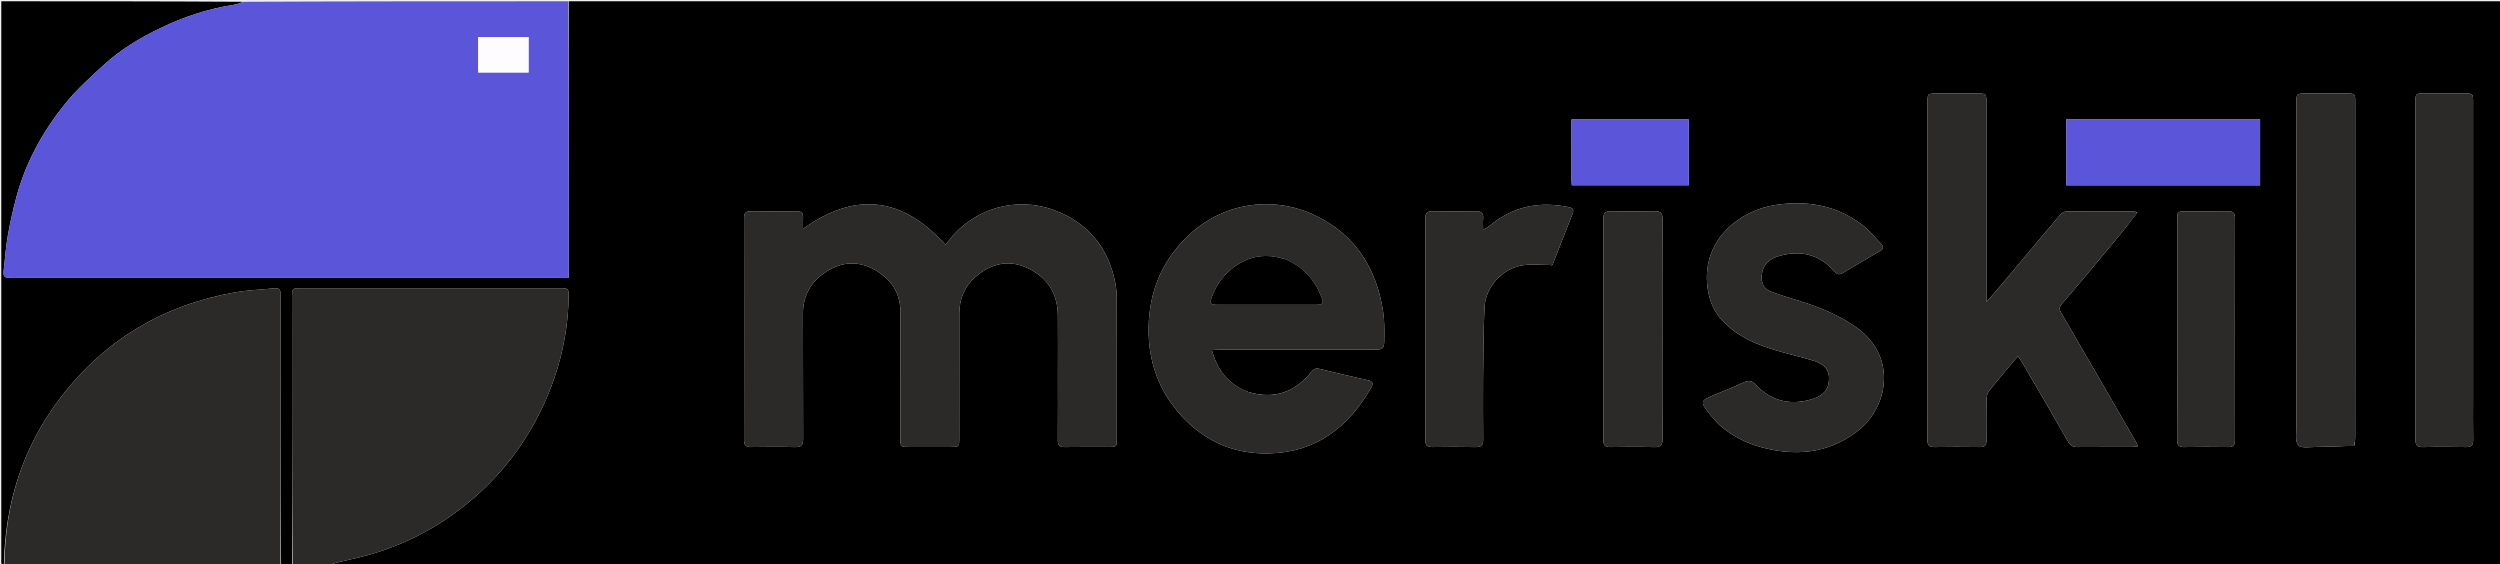
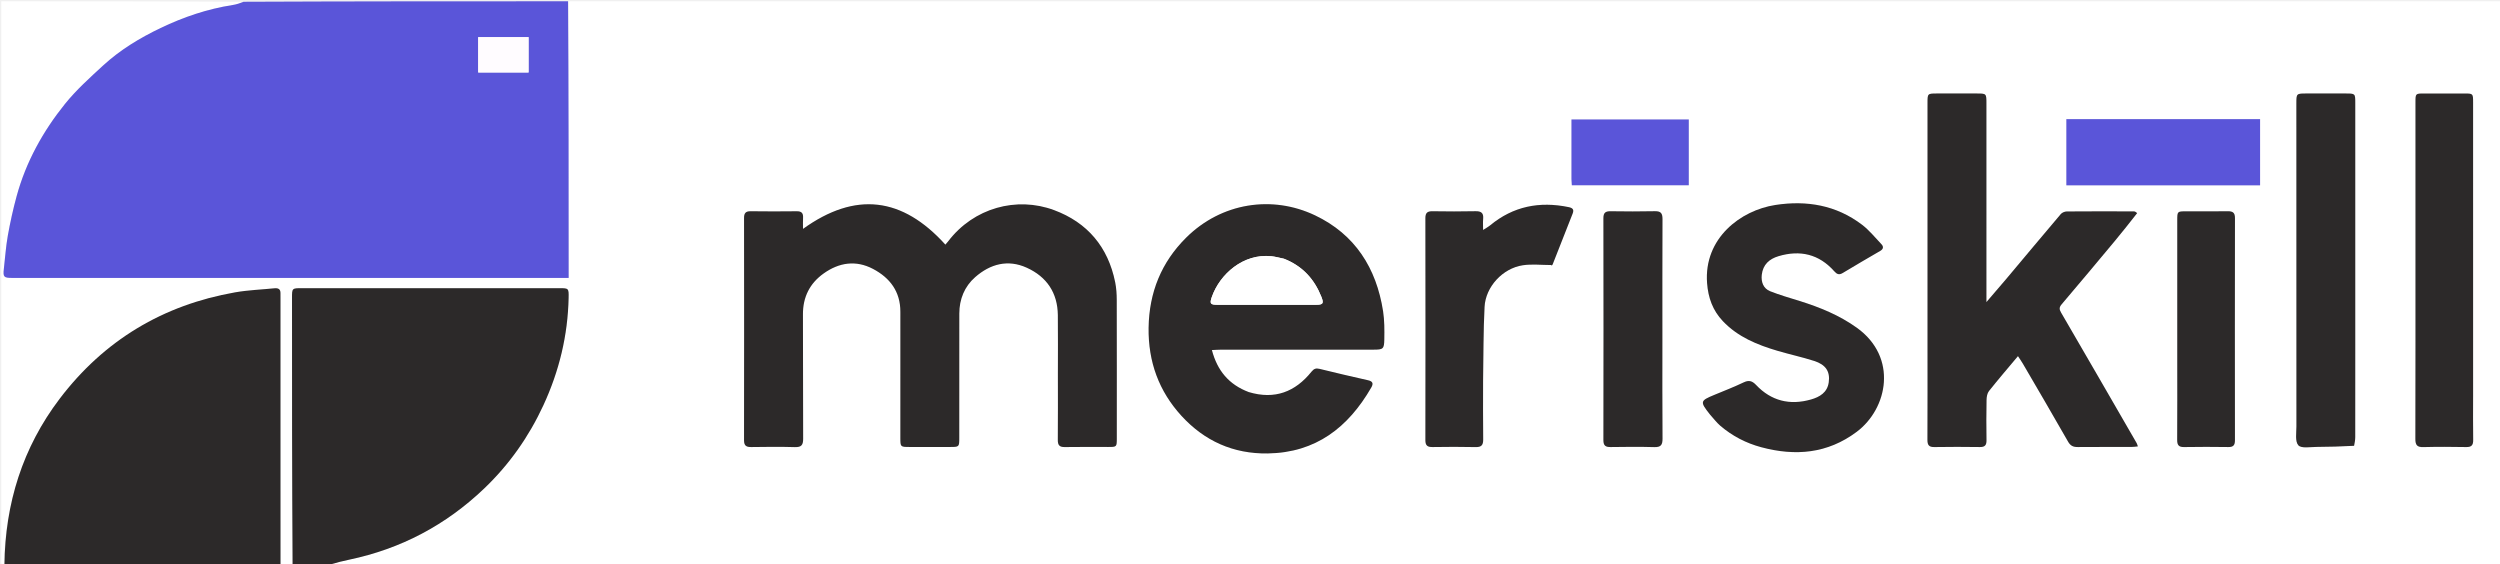
<svg xmlns="http://www.w3.org/2000/svg" version="1.1" id="Layer_1" x="0px" y="0px" width="100%" viewBox="0 0 1952 440" enable-background="new 0 0 1952 440" xml:space="preserve">
-   <path fill="#000000" opacity="1" stroke="none" d=" M228,441   C225.299,441 222.598,441 219.449,440.531   C219,371.421 219,302.779 218.999,234.137   C218.999,232.471 218.915,230.802 218.988,229.139   C219.137,225.723 217.269,224.796 214.255,225.1   C204.019,226.133 193.667,226.497 183.562,228.272   C127.201,238.171 81.234,265.767 46.629,311.307   C17.623,349.48 4,393.212 3,441   C2.333,440.667 1.216,440.453 1.091,439.978   C0.804,438.888 1,437.67 1,436.504   C1,291.432 1,146.361 1,1   C63.696,1 126.392,1 189.754,1.388   C187.48,2.504 184.577,3.462 181.596,3.924   C161.947,6.973 143.362,13.275 125.47,21.838   C109.152,29.648 93.758,38.957 80.435,51.214   C70.095,60.728 59.511,70.249 50.744,81.142   C33.537,102.522 20.316,126.356 13.016,153.046   C10.23,163.235 7.956,173.598 6.097,183.997   C4.571,192.532 4.014,201.239 3.011,209.868   C2.27,216.245 2.939,216.998 9.496,216.998   C152.454,216.999 295.413,216.999 438.371,216.999   C440.137,216.999 441.903,216.999 444,216.999   C444,144.57 444,72.785 444,1   C946.943,1 1449.886,1 1952.915,1   C1952.915,147.593 1952.915,294.187 1952.915,441   C1388.304,441 823.608,441 258.592,440.65   C263.059,439.195 267.828,438.004 272.635,436.997   C313.057,428.523 348.172,409.944 378.011,381.455   C397.598,362.754 412.938,340.974 424.3,316.388   C436.594,289.782 443.38,261.881 443.974,232.544   C444.127,225.029 443.981,225.008 436.633,225.008   C369.675,225.003 302.718,225.003 235.76,225.006   C228.013,225.007 227.999,225.018 227.999,232.632   C227.996,302.088 227.999,371.544 228,441  M826,292.5   C826.001,309.497 826.091,326.495 825.94,343.491   C825.904,347.546 827.204,349.137 831.391,349.063   C842.719,348.864 854.054,349.013 865.385,348.993   C871.954,348.981 871.996,348.943 871.998,342.224   C872.009,306.229 872.046,270.233 871.949,234.239   C871.936,229.604 871.64,224.883 870.726,220.353   C865.178,192.841 849.049,173.711 822.955,164.035   C793.853,153.243 760.299,162.17 740.298,188.481   C739.53,189.491 738.654,190.42 738.149,191.012   C704.617,153.892 667.988,149.225 626.995,178.718   C626.995,175.651 626.863,172.835 627.028,170.036   C627.238,166.459 625.884,164.916 622.144,164.959   C610.147,165.096 598.147,165.114 586.151,164.948   C582.209,164.893 580.948,166.412 580.953,170.246   C581.029,228.071 581.038,285.897 580.939,343.722   C580.932,348.018 582.696,349.111 586.62,349.054   C597.949,348.891 609.29,348.766 620.611,349.103   C625.749,349.256 627.126,347.457 627.098,342.493   C626.912,310.165 627.132,277.835 626.942,245.507   C626.862,231.917 632.257,221.252 643.099,213.52   C655.131,204.941 668.287,202.91 681.683,209.976   C694.928,216.963 703.025,227.685 703.009,243.401   C702.977,276.23 702.994,309.059 703.003,341.888   C703.005,348.976 703.027,348.989 710.284,348.997   C720.782,349.008 731.281,349.009 741.779,348.996   C748.974,348.988 748.994,348.975 748.996,341.823   C749.005,309.494 748.966,277.165 749.021,244.836   C749.04,233.604 753.085,223.684 761.416,216.387   C773.137,206.121 786.896,202.297 801.713,209.035   C817.31,216.128 825.767,228.593 825.964,246.007   C826.135,261.169 826,276.335 826,292.5  M1668.748,166.093   C1667.909,165.734 1667.072,165.065 1666.232,165.062   C1648.734,165.003 1631.236,164.966 1613.739,165.111   C1612.147,165.125 1610.062,165.981 1609.056,167.167   C1594.754,184.008 1580.615,200.988 1566.399,217.903   C1561.654,223.549 1556.802,229.106 1551.004,235.864   C1551.004,232.232 1551.004,230.268 1551.004,228.304   C1551.004,179.143 1551.006,129.981 1551.002,80.82   C1551.001,73.016 1550.991,73.007 1543.43,73.001   C1533.098,72.993 1522.766,72.992 1512.433,73.002   C1505.019,73.009 1505.003,73.019 1505.002,80.462   C1504.998,143.122 1505,205.781 1505,268.441   C1505,293.438 1505.062,318.435 1504.944,343.432   C1504.925,347.419 1506.078,349.137 1510.332,349.064   C1522.16,348.861 1533.996,348.888 1545.825,349.052   C1549.738,349.106 1551.115,347.649 1551.054,343.781   C1550.89,333.285 1550.892,322.782 1551.092,312.287   C1551.137,309.927 1551.605,307.071 1552.99,305.326   C1560.187,296.262 1567.744,287.484 1575.63,278.065   C1577.156,280.405 1578.388,282.126 1579.449,283.947   C1591.255,304.202 1603.127,324.42 1614.727,344.793   C1616.602,348.086 1618.777,349.08 1622.294,349.049   C1636.292,348.924 1650.291,349.011 1664.289,348.98   C1665.829,348.977 1667.368,348.718 1669.243,348.547   C1668.773,347.242 1668.642,346.585 1668.325,346.036   C1648.685,312.035 1629.066,278.022 1609.304,244.092   C1607.792,241.497 1607.724,239.954 1609.731,237.594   C1623.616,221.272 1637.365,204.835 1651.08,188.37   C1657.027,181.231 1662.79,173.938 1668.748,166.093  M974.657,306.03   C959.542,300.313 950.471,289.441 946.24,273.324   C949.191,273.193 951.315,273.016 953.44,273.016   C993.091,272.999 1032.741,273.005 1072.392,273.001   C1079.955,273 1080.754,272.536 1080.869,264.896   C1080.978,257.602 1081.026,250.19 1079.911,243.015   C1074.671,209.305 1058.028,183.007 1026.778,168.142   C993.241,152.19 953.706,158.217 926.167,185.547   C906.836,204.73 897.217,228.278 896.828,255.91   C896.455,282.44 904.872,305.454 922.512,324.715   C940.409,344.257 962.9,354.471 989.89,354.045   C1027.455,353.451 1052.677,333.747 1070.677,302.592   C1072.332,299.729 1072.146,297.78 1068.208,296.91   C1055.546,294.112 1042.932,291.089 1030.333,288.017   C1027.58,287.345 1025.941,287.824 1024.03,290.202   C1011.348,305.978 995.366,312.233 974.657,306.03  M1335.476,324.01   C1338.04,326.835 1340.342,329.967 1343.218,332.429   C1352.577,340.44 1363.296,346.001 1375.217,349.197   C1401.831,356.333 1426.918,354.218 1449.677,337.197   C1473.99,319.013 1482.007,278.965 1449.766,255.873   C1436.21,246.164 1421.008,239.962 1405.209,235.02   C1397.456,232.596 1389.606,230.381 1382.078,227.376   C1376.828,225.28 1374.96,220.162 1375.578,214.637   C1376.483,206.535 1381.517,202.152 1388.679,200.016   C1405.509,194.996 1420.276,198.392 1432.161,211.772   C1434.251,214.125 1435.927,214.898 1438.847,213.129   C1448.523,207.266 1458.321,201.606 1468.093,195.903   C1470.579,194.452 1470.859,192.594 1468.975,190.626   C1464.048,185.478 1459.518,179.764 1453.902,175.495   C1433.798,160.209 1410.761,156.282 1386.267,160.036   C1359.04,164.208 1330.247,186.036 1332.885,221.052   C1333.749,232.508 1337.283,242.376 1345.198,250.731   C1356.986,263.174 1372.186,269.283 1388.116,273.981   C1397.525,276.755 1407.151,278.824 1416.487,281.81   C1425.622,284.731 1429.084,290.118 1427.876,298.594   C1426.749,306.501 1420.794,309.999 1413.986,311.932   C1397.547,316.601 1383.026,313.128 1371.133,300.571   C1368.207,297.481 1365.625,296.589 1361.543,298.531   C1354.039,302.102 1346.278,305.136 1338.589,308.31   C1327.341,312.952 1327.173,313.571 1335.476,324.01  M1838.375,347.778   C1838.582,345.642 1838.964,343.507 1838.968,341.37   C1839.011,317.204 1838.995,293.038 1838.995,268.872   C1838.995,206.04 1838.997,143.208 1838.992,80.377   C1838.992,73.017 1838.974,73.008 1831.458,73.001   C1821.292,72.992 1811.125,72.994 1800.959,73   C1793.01,73.004 1793.001,73.01 1793.001,80.938   C1792.999,164.936 1792.983,248.933 1793.043,332.931   C1793.047,338.014 1791.872,344.714 1794.549,347.69   C1796.894,350.298 1803.889,348.964 1808.829,348.949   C1818.468,348.921 1828.106,348.598 1838.375,347.778  M1931,308.5   C1931,232.345 1931.002,156.19 1930.996,80.035   C1930.995,73.035 1930.969,73.015 1924.138,73.004   C1913.64,72.986 1903.142,72.983 1892.643,73.005   C1886.052,73.019 1886.008,73.056 1886.006,79.753   C1885.995,116.747 1886,153.741 1886,190.736   C1886,241.394 1886.05,292.053 1885.92,342.712   C1885.908,347.397 1887.2,349.223 1892.114,349.091   C1903.271,348.793 1914.443,348.862 1925.605,349.063   C1929.788,349.138 1931.126,347.554 1931.06,343.494   C1930.875,332.165 1930.998,320.832 1931,308.5  M1158,296.5   C1158.331,277.539 1158.174,258.554 1159.144,239.626   C1159.95,223.887 1173.315,209.493 1188.974,207.122   C1196.163,206.034 1203.654,206.937 1211.008,206.937   C1211.605,207.632 1212.105,206.965 1212.399,206.218   C1217.585,193.067 1222.726,179.899 1227.925,166.753   C1229.213,163.497 1227.836,162.342 1224.737,161.704   C1202.075,157.042 1181.487,161.022 1163.425,176.02   C1162.021,177.186 1160.355,178.036 1157.998,179.557   C1157.998,175.9 1157.798,173.404 1158.041,170.952   C1158.495,166.373 1156.632,164.816 1152.054,164.92   C1140.898,165.174 1129.731,165.119 1118.573,164.943   C1114.589,164.88 1112.933,166.075 1112.94,170.325   C1113.039,228.131 1113.04,285.938 1112.941,343.744   C1112.933,348.062 1114.742,349.11 1118.642,349.053   C1129.801,348.892 1140.968,348.814 1152.123,349.084   C1156.802,349.198 1158.135,347.45 1158.075,342.978   C1157.873,327.821 1157.999,312.66 1158,296.5  M1297.995,264.5   C1297.995,233.341 1297.927,202.182 1298.069,171.024   C1298.089,166.553 1296.792,164.808 1292.115,164.916   C1280.624,165.182 1269.122,165.108 1257.627,164.946   C1253.711,164.891 1251.932,165.965 1251.94,170.269   C1252.039,228.088 1252.039,285.907 1251.94,343.725   C1251.932,348.023 1253.702,349.111 1257.623,349.054   C1268.951,348.891 1280.29,348.767 1291.61,349.103   C1296.757,349.255 1298.13,347.434 1298.091,342.48   C1297.884,316.821 1297.995,291.16 1297.995,264.5  M1700,280.5   C1700.002,301.495 1700.076,322.491 1699.942,343.485   C1699.916,347.532 1701.193,349.136 1705.386,349.063   C1716.88,348.863 1728.381,348.882 1739.876,349.052   C1743.847,349.111 1745.05,347.527 1745.045,343.724   C1744.97,285.904 1744.96,228.084 1745.06,170.264   C1745.067,165.953 1743.275,164.887 1739.366,164.946   C1728.537,165.111 1717.705,164.989 1706.874,165.005   C1700.031,165.016 1700.006,165.036 1700.005,172.024   C1699.995,207.849 1700,243.675 1700,280.5  M1666.5,93   C1648.755,93 1631.009,93 1613.412,93   C1613.412,110.759 1613.412,127.803 1613.412,144.732   C1664.067,144.732 1714.309,144.732 1764.676,144.732   C1764.676,127.421 1764.676,110.379 1764.676,93   C1732.069,93 1699.785,93 1666.5,93  M1227,140.34   C1227.093,141.78 1227.185,143.221 1227.277,144.649   C1257.989,144.649 1288.354,144.649 1318.596,144.649   C1318.596,127.253 1318.596,110.212 1318.596,93.268   C1287.944,93.268 1257.696,93.268 1227,93.268   C1227,108.81 1227,124.089 1227,140.34  z" />
+   <path fill="#fff" opacity="1" stroke="none" d=" M228,441   C225.299,441 222.598,441 219.449,440.531   C219,371.421 219,302.779 218.999,234.137   C218.999,232.471 218.915,230.802 218.988,229.139   C219.137,225.723 217.269,224.796 214.255,225.1   C204.019,226.133 193.667,226.497 183.562,228.272   C127.201,238.171 81.234,265.767 46.629,311.307   C17.623,349.48 4,393.212 3,441   C2.333,440.667 1.216,440.453 1.091,439.978   C0.804,438.888 1,437.67 1,436.504   C1,291.432 1,146.361 1,1   C63.696,1 126.392,1 189.754,1.388   C187.48,2.504 184.577,3.462 181.596,3.924   C161.947,6.973 143.362,13.275 125.47,21.838   C109.152,29.648 93.758,38.957 80.435,51.214   C70.095,60.728 59.511,70.249 50.744,81.142   C33.537,102.522 20.316,126.356 13.016,153.046   C10.23,163.235 7.956,173.598 6.097,183.997   C4.571,192.532 4.014,201.239 3.011,209.868   C2.27,216.245 2.939,216.998 9.496,216.998   C152.454,216.999 295.413,216.999 438.371,216.999   C440.137,216.999 441.903,216.999 444,216.999   C444,144.57 444,72.785 444,1   C946.943,1 1449.886,1 1952.915,1   C1952.915,147.593 1952.915,294.187 1952.915,441   C1388.304,441 823.608,441 258.592,440.65   C263.059,439.195 267.828,438.004 272.635,436.997   C313.057,428.523 348.172,409.944 378.011,381.455   C397.598,362.754 412.938,340.974 424.3,316.388   C436.594,289.782 443.38,261.881 443.974,232.544   C444.127,225.029 443.981,225.008 436.633,225.008   C369.675,225.003 302.718,225.003 235.76,225.006   C228.013,225.007 227.999,225.018 227.999,232.632   C227.996,302.088 227.999,371.544 228,441  M826,292.5   C826.001,309.497 826.091,326.495 825.94,343.491   C825.904,347.546 827.204,349.137 831.391,349.063   C842.719,348.864 854.054,349.013 865.385,348.993   C871.954,348.981 871.996,348.943 871.998,342.224   C872.009,306.229 872.046,270.233 871.949,234.239   C871.936,229.604 871.64,224.883 870.726,220.353   C865.178,192.841 849.049,173.711 822.955,164.035   C793.853,153.243 760.299,162.17 740.298,188.481   C739.53,189.491 738.654,190.42 738.149,191.012   C704.617,153.892 667.988,149.225 626.995,178.718   C626.995,175.651 626.863,172.835 627.028,170.036   C627.238,166.459 625.884,164.916 622.144,164.959   C610.147,165.096 598.147,165.114 586.151,164.948   C582.209,164.893 580.948,166.412 580.953,170.246   C581.029,228.071 581.038,285.897 580.939,343.722   C580.932,348.018 582.696,349.111 586.62,349.054   C597.949,348.891 609.29,348.766 620.611,349.103   C625.749,349.256 627.126,347.457 627.098,342.493   C626.912,310.165 627.132,277.835 626.942,245.507   C626.862,231.917 632.257,221.252 643.099,213.52   C655.131,204.941 668.287,202.91 681.683,209.976   C694.928,216.963 703.025,227.685 703.009,243.401   C702.977,276.23 702.994,309.059 703.003,341.888   C703.005,348.976 703.027,348.989 710.284,348.997   C720.782,349.008 731.281,349.009 741.779,348.996   C748.974,348.988 748.994,348.975 748.996,341.823   C749.005,309.494 748.966,277.165 749.021,244.836   C749.04,233.604 753.085,223.684 761.416,216.387   C773.137,206.121 786.896,202.297 801.713,209.035   C817.31,216.128 825.767,228.593 825.964,246.007   C826.135,261.169 826,276.335 826,292.5  M1668.748,166.093   C1667.909,165.734 1667.072,165.065 1666.232,165.062   C1648.734,165.003 1631.236,164.966 1613.739,165.111   C1612.147,165.125 1610.062,165.981 1609.056,167.167   C1594.754,184.008 1580.615,200.988 1566.399,217.903   C1561.654,223.549 1556.802,229.106 1551.004,235.864   C1551.004,232.232 1551.004,230.268 1551.004,228.304   C1551.004,179.143 1551.006,129.981 1551.002,80.82   C1551.001,73.016 1550.991,73.007 1543.43,73.001   C1533.098,72.993 1522.766,72.992 1512.433,73.002   C1505.019,73.009 1505.003,73.019 1505.002,80.462   C1504.998,143.122 1505,205.781 1505,268.441   C1505,293.438 1505.062,318.435 1504.944,343.432   C1504.925,347.419 1506.078,349.137 1510.332,349.064   C1522.16,348.861 1533.996,348.888 1545.825,349.052   C1549.738,349.106 1551.115,347.649 1551.054,343.781   C1550.89,333.285 1550.892,322.782 1551.092,312.287   C1551.137,309.927 1551.605,307.071 1552.99,305.326   C1560.187,296.262 1567.744,287.484 1575.63,278.065   C1577.156,280.405 1578.388,282.126 1579.449,283.947   C1591.255,304.202 1603.127,324.42 1614.727,344.793   C1616.602,348.086 1618.777,349.08 1622.294,349.049   C1636.292,348.924 1650.291,349.011 1664.289,348.98   C1665.829,348.977 1667.368,348.718 1669.243,348.547   C1668.773,347.242 1668.642,346.585 1668.325,346.036   C1648.685,312.035 1629.066,278.022 1609.304,244.092   C1607.792,241.497 1607.724,239.954 1609.731,237.594   C1623.616,221.272 1637.365,204.835 1651.08,188.37   C1657.027,181.231 1662.79,173.938 1668.748,166.093  M974.657,306.03   C959.542,300.313 950.471,289.441 946.24,273.324   C949.191,273.193 951.315,273.016 953.44,273.016   C993.091,272.999 1032.741,273.005 1072.392,273.001   C1079.955,273 1080.754,272.536 1080.869,264.896   C1080.978,257.602 1081.026,250.19 1079.911,243.015   C1074.671,209.305 1058.028,183.007 1026.778,168.142   C993.241,152.19 953.706,158.217 926.167,185.547   C906.836,204.73 897.217,228.278 896.828,255.91   C896.455,282.44 904.872,305.454 922.512,324.715   C940.409,344.257 962.9,354.471 989.89,354.045   C1027.455,353.451 1052.677,333.747 1070.677,302.592   C1072.332,299.729 1072.146,297.78 1068.208,296.91   C1055.546,294.112 1042.932,291.089 1030.333,288.017   C1027.58,287.345 1025.941,287.824 1024.03,290.202   C1011.348,305.978 995.366,312.233 974.657,306.03  M1335.476,324.01   C1338.04,326.835 1340.342,329.967 1343.218,332.429   C1352.577,340.44 1363.296,346.001 1375.217,349.197   C1401.831,356.333 1426.918,354.218 1449.677,337.197   C1473.99,319.013 1482.007,278.965 1449.766,255.873   C1436.21,246.164 1421.008,239.962 1405.209,235.02   C1397.456,232.596 1389.606,230.381 1382.078,227.376   C1376.828,225.28 1374.96,220.162 1375.578,214.637   C1376.483,206.535 1381.517,202.152 1388.679,200.016   C1405.509,194.996 1420.276,198.392 1432.161,211.772   C1434.251,214.125 1435.927,214.898 1438.847,213.129   C1448.523,207.266 1458.321,201.606 1468.093,195.903   C1470.579,194.452 1470.859,192.594 1468.975,190.626   C1464.048,185.478 1459.518,179.764 1453.902,175.495   C1433.798,160.209 1410.761,156.282 1386.267,160.036   C1359.04,164.208 1330.247,186.036 1332.885,221.052   C1333.749,232.508 1337.283,242.376 1345.198,250.731   C1356.986,263.174 1372.186,269.283 1388.116,273.981   C1397.525,276.755 1407.151,278.824 1416.487,281.81   C1425.622,284.731 1429.084,290.118 1427.876,298.594   C1426.749,306.501 1420.794,309.999 1413.986,311.932   C1397.547,316.601 1383.026,313.128 1371.133,300.571   C1368.207,297.481 1365.625,296.589 1361.543,298.531   C1354.039,302.102 1346.278,305.136 1338.589,308.31   C1327.341,312.952 1327.173,313.571 1335.476,324.01  M1838.375,347.778   C1838.582,345.642 1838.964,343.507 1838.968,341.37   C1839.011,317.204 1838.995,293.038 1838.995,268.872   C1838.995,206.04 1838.997,143.208 1838.992,80.377   C1838.992,73.017 1838.974,73.008 1831.458,73.001   C1821.292,72.992 1811.125,72.994 1800.959,73   C1793.01,73.004 1793.001,73.01 1793.001,80.938   C1792.999,164.936 1792.983,248.933 1793.043,332.931   C1793.047,338.014 1791.872,344.714 1794.549,347.69   C1796.894,350.298 1803.889,348.964 1808.829,348.949   C1818.468,348.921 1828.106,348.598 1838.375,347.778  M1931,308.5   C1931,232.345 1931.002,156.19 1930.996,80.035   C1930.995,73.035 1930.969,73.015 1924.138,73.004   C1913.64,72.986 1903.142,72.983 1892.643,73.005   C1886.052,73.019 1886.008,73.056 1886.006,79.753   C1885.995,116.747 1886,153.741 1886,190.736   C1886,241.394 1886.05,292.053 1885.92,342.712   C1885.908,347.397 1887.2,349.223 1892.114,349.091   C1903.271,348.793 1914.443,348.862 1925.605,349.063   C1929.788,349.138 1931.126,347.554 1931.06,343.494   C1930.875,332.165 1930.998,320.832 1931,308.5  M1158,296.5   C1158.331,277.539 1158.174,258.554 1159.144,239.626   C1159.95,223.887 1173.315,209.493 1188.974,207.122   C1196.163,206.034 1203.654,206.937 1211.008,206.937   C1211.605,207.632 1212.105,206.965 1212.399,206.218   C1217.585,193.067 1222.726,179.899 1227.925,166.753   C1229.213,163.497 1227.836,162.342 1224.737,161.704   C1202.075,157.042 1181.487,161.022 1163.425,176.02   C1162.021,177.186 1160.355,178.036 1157.998,179.557   C1157.998,175.9 1157.798,173.404 1158.041,170.952   C1158.495,166.373 1156.632,164.816 1152.054,164.92   C1140.898,165.174 1129.731,165.119 1118.573,164.943   C1114.589,164.88 1112.933,166.075 1112.94,170.325   C1113.039,228.131 1113.04,285.938 1112.941,343.744   C1112.933,348.062 1114.742,349.11 1118.642,349.053   C1129.801,348.892 1140.968,348.814 1152.123,349.084   C1156.802,349.198 1158.135,347.45 1158.075,342.978   C1157.873,327.821 1157.999,312.66 1158,296.5  M1297.995,264.5   C1297.995,233.341 1297.927,202.182 1298.069,171.024   C1298.089,166.553 1296.792,164.808 1292.115,164.916   C1280.624,165.182 1269.122,165.108 1257.627,164.946   C1253.711,164.891 1251.932,165.965 1251.94,170.269   C1252.039,228.088 1252.039,285.907 1251.94,343.725   C1251.932,348.023 1253.702,349.111 1257.623,349.054   C1268.951,348.891 1280.29,348.767 1291.61,349.103   C1296.757,349.255 1298.13,347.434 1298.091,342.48   C1297.884,316.821 1297.995,291.16 1297.995,264.5  M1700,280.5   C1700.002,301.495 1700.076,322.491 1699.942,343.485   C1699.916,347.532 1701.193,349.136 1705.386,349.063   C1716.88,348.863 1728.381,348.882 1739.876,349.052   C1743.847,349.111 1745.05,347.527 1745.045,343.724   C1744.97,285.904 1744.96,228.084 1745.06,170.264   C1745.067,165.953 1743.275,164.887 1739.366,164.946   C1728.537,165.111 1717.705,164.989 1706.874,165.005   C1700.031,165.016 1700.006,165.036 1700.005,172.024   C1699.995,207.849 1700,243.675 1700,280.5  M1666.5,93   C1648.755,93 1631.009,93 1613.412,93   C1613.412,110.759 1613.412,127.803 1613.412,144.732   C1664.067,144.732 1714.309,144.732 1764.676,144.732   C1764.676,127.421 1764.676,110.379 1764.676,93   C1732.069,93 1699.785,93 1666.5,93  M1227,140.34   C1227.093,141.78 1227.185,143.221 1227.277,144.649   C1257.989,144.649 1288.354,144.649 1318.596,144.649   C1318.596,127.253 1318.596,110.212 1318.596,93.268   C1287.944,93.268 1257.696,93.268 1227,93.268   C1227,108.81 1227,124.089 1227,140.34  z" />
  <path fill="#5A55D9" opacity="1" stroke="none" d=" M443.531,1   C444,72.785 444,144.57 444,216.999   C441.903,216.999 440.137,216.999 438.371,216.999   C295.413,216.999 152.454,216.999 9.496,216.998   C2.939,216.998 2.27,216.245 3.011,209.868   C4.014,201.239 4.571,192.532 6.097,183.997   C7.956,173.598 10.23,163.235 13.016,153.046   C20.316,126.356 33.537,102.522 50.744,81.142   C59.511,70.249 70.095,60.728 80.435,51.214   C93.758,38.957 109.152,29.648 125.47,21.838   C143.362,13.275 161.947,6.973 181.596,3.924   C184.577,3.462 187.48,2.504 190.21,1.388   C274.354,1 358.708,1 443.531,1  M378.636,29   C376.873,29 375.111,29 373.378,29   C373.378,38.69 373.378,47.723 373.378,56.58   C386.786,56.58 399.812,56.58 412.705,56.58   C412.705,47.242 412.705,38.327 412.705,29   C401.478,29 390.542,29 378.636,29  z" />
  <path fill="#2C2929" opacity="1" stroke="none" d=" M228.469,441   C227.999,371.544 227.996,302.088 227.999,232.632   C227.999,225.018 228.013,225.007 235.76,225.006   C302.718,225.003 369.675,225.003 436.633,225.008   C443.981,225.008 444.127,225.029 443.974,232.544   C443.38,261.881 436.594,289.782 424.3,316.388   C412.938,340.974 397.598,362.754 378.011,381.455   C348.172,409.944 313.057,428.523 272.635,436.997   C267.828,438.004 263.059,439.195 258.136,440.65   C248.312,441 238.625,441 228.469,441  z" />
  <path fill="#2C2929" opacity="1" stroke="none" d=" M3.469,441   C4,393.212 17.623,349.48 46.629,311.307   C81.234,265.767 127.201,238.171 183.562,228.272   C193.667,226.497 204.019,226.133 214.255,225.1   C217.269,224.796 219.137,225.723 218.988,229.139   C218.915,230.802 218.999,232.471 218.999,234.137   C219,302.779 219,371.421 219,440.531   C147.312,441 75.625,441 3.469,441  z" />
  <path fill="#2C2929" opacity="1" stroke="none" d=" M826,292   C826,276.335 826.135,261.169 825.964,246.007   C825.767,228.593 817.31,216.128 801.713,209.035   C786.896,202.297 773.137,206.121 761.416,216.387   C753.085,223.684 749.04,233.604 749.021,244.836   C748.966,277.165 749.005,309.494 748.996,341.823   C748.994,348.975 748.974,348.988 741.779,348.996   C731.281,349.009 720.782,349.008 710.284,348.997   C703.027,348.989 703.005,348.976 703.003,341.888   C702.994,309.059 702.977,276.23 703.009,243.401   C703.025,227.685 694.928,216.963 681.683,209.976   C668.287,202.91 655.131,204.941 643.099,213.52   C632.257,221.252 626.862,231.917 626.942,245.507   C627.132,277.835 626.912,310.165 627.098,342.493   C627.126,347.457 625.749,349.256 620.611,349.103   C609.29,348.766 597.949,348.891 586.62,349.054   C582.696,349.111 580.932,348.018 580.939,343.722   C581.038,285.897 581.029,228.071 580.953,170.246   C580.948,166.412 582.209,164.893 586.151,164.948   C598.147,165.114 610.147,165.096 622.144,164.959   C625.884,164.916 627.238,166.459 627.028,170.036   C626.863,172.835 626.995,175.651 626.995,178.718   C667.988,149.225 704.617,153.892 738.149,191.012   C738.654,190.42 739.53,189.491 740.298,188.481   C760.299,162.17 793.853,153.243 822.955,164.035   C849.049,173.711 865.178,192.841 870.726,220.353   C871.64,224.883 871.936,229.604 871.949,234.239   C872.046,270.233 872.009,306.229 871.998,342.224   C871.996,348.943 871.954,348.981 865.385,348.993   C854.054,349.013 842.719,348.864 831.391,349.063   C827.204,349.137 825.904,347.546 825.94,343.491   C826.091,326.495 826.001,309.497 826,292  z" />
  <path fill="#2C2929" opacity="1" stroke="none" d=" M1668.692,166.404   C1662.79,173.938 1657.027,181.231 1651.08,188.37   C1637.365,204.835 1623.616,221.272 1609.731,237.594   C1607.724,239.954 1607.792,241.497 1609.304,244.092   C1629.066,278.022 1648.685,312.035 1668.325,346.036   C1668.642,346.585 1668.773,347.242 1669.243,348.547   C1667.368,348.718 1665.829,348.977 1664.289,348.98   C1650.291,349.011 1636.292,348.924 1622.294,349.049   C1618.777,349.08 1616.602,348.086 1614.727,344.793   C1603.127,324.42 1591.255,304.202 1579.449,283.947   C1578.388,282.126 1577.156,280.405 1575.63,278.065   C1567.744,287.484 1560.187,296.262 1552.99,305.326   C1551.605,307.071 1551.137,309.927 1551.092,312.287   C1550.892,322.782 1550.89,333.285 1551.054,343.781   C1551.115,347.649 1549.738,349.106 1545.825,349.052   C1533.996,348.888 1522.16,348.861 1510.332,349.064   C1506.078,349.137 1504.925,347.419 1504.944,343.432   C1505.062,318.435 1505,293.438 1505,268.441   C1505,205.781 1504.998,143.122 1505.002,80.462   C1505.003,73.019 1505.019,73.009 1512.433,73.002   C1522.766,72.992 1533.098,72.993 1543.43,73.001   C1550.991,73.007 1551.001,73.016 1551.002,80.82   C1551.006,129.981 1551.004,179.143 1551.004,228.304   C1551.004,230.268 1551.004,232.232 1551.004,235.864   C1556.802,229.106 1561.654,223.549 1566.399,217.903   C1580.615,200.988 1594.754,184.008 1609.056,167.167   C1610.062,165.981 1612.147,165.125 1613.739,165.111   C1631.236,164.966 1648.734,165.003 1666.232,165.062   C1667.072,165.065 1667.909,165.734 1668.692,166.404  z" />
  <path fill="#2C2929" opacity="1" stroke="none" d=" M975.04,306.142   C995.366,312.233 1011.348,305.978 1024.03,290.202   C1025.941,287.824 1027.58,287.345 1030.333,288.017   C1042.932,291.089 1055.546,294.112 1068.208,296.91   C1072.146,297.78 1072.332,299.729 1070.677,302.592   C1052.677,333.747 1027.455,353.451 989.89,354.045   C962.9,354.471 940.409,344.257 922.512,324.715   C904.872,305.454 896.455,282.44 896.828,255.91   C897.217,228.278 906.836,204.73 926.167,185.547   C953.706,158.217 993.241,152.19 1026.778,168.142   C1058.028,183.007 1074.671,209.305 1079.911,243.015   C1081.026,250.19 1080.978,257.602 1080.869,264.896   C1080.754,272.536 1079.955,273 1072.392,273.001   C1032.741,273.005 993.091,272.999 953.44,273.016   C951.315,273.016 949.191,273.193 946.24,273.324   C950.471,289.441 959.542,300.313 975.04,306.142  M1002.333,201.968   C999.085,201.316 995.864,200.391 992.584,200.055   C970.721,197.811 952.47,214.074 946.234,231.761   C944.375,237.032 944.938,237.97 950.502,237.977   C976.167,238.011 1001.833,238.011 1027.499,237.977   C1033.049,237.97 1033.79,236.936 1031.736,231.771   C1026.26,218 1017.076,207.755 1002.333,201.968  z" />
  <path fill="#2C2929" opacity="1" stroke="none" d=" M1335.229,323.747   C1327.173,313.571 1327.341,312.952 1338.589,308.31   C1346.278,305.136 1354.039,302.102 1361.543,298.531   C1365.625,296.589 1368.207,297.481 1371.133,300.571   C1383.026,313.128 1397.547,316.601 1413.986,311.932   C1420.794,309.999 1426.749,306.501 1427.876,298.594   C1429.084,290.118 1425.622,284.731 1416.487,281.81   C1407.151,278.824 1397.525,276.755 1388.116,273.981   C1372.186,269.283 1356.986,263.174 1345.198,250.731   C1337.283,242.376 1333.749,232.508 1332.885,221.052   C1330.247,186.036 1359.04,164.208 1386.267,160.036   C1410.761,156.282 1433.798,160.209 1453.902,175.495   C1459.518,179.764 1464.048,185.478 1468.975,190.626   C1470.859,192.594 1470.579,194.452 1468.093,195.903   C1458.321,201.606 1448.523,207.266 1438.847,213.129   C1435.927,214.898 1434.251,214.125 1432.161,211.772   C1420.276,198.392 1405.509,194.996 1388.679,200.016   C1381.517,202.152 1376.483,206.535 1375.578,214.637   C1374.96,220.162 1376.828,225.28 1382.078,227.376   C1389.606,230.381 1397.456,232.596 1405.209,235.02   C1421.008,239.962 1436.21,246.164 1449.766,255.873   C1482.007,278.965 1473.99,319.013 1449.677,337.197   C1426.918,354.218 1401.831,356.333 1375.217,349.197   C1363.296,346.001 1352.577,340.44 1343.218,332.429   C1340.342,329.967 1338.04,326.835 1335.229,323.747  z" />
  <path fill="#2C2929" opacity="1" stroke="none" d=" M1838.059,348.087   C1828.106,348.598 1818.468,348.921 1808.829,348.949   C1803.889,348.964 1796.894,350.298 1794.549,347.69   C1791.872,344.714 1793.047,338.014 1793.043,332.931   C1792.983,248.933 1792.999,164.936 1793.001,80.938   C1793.001,73.01 1793.01,73.004 1800.959,73   C1811.125,72.994 1821.292,72.992 1831.458,73.001   C1838.974,73.008 1838.992,73.017 1838.992,80.377   C1838.997,143.208 1838.995,206.04 1838.995,268.872   C1838.995,293.038 1839.011,317.204 1838.968,341.37   C1838.964,343.507 1838.582,345.642 1838.059,348.087  z" />
  <path fill="#2C2929" opacity="1" stroke="none" d=" M1931,309   C1930.998,320.832 1930.875,332.165 1931.06,343.494   C1931.126,347.554 1929.788,349.138 1925.605,349.063   C1914.443,348.862 1903.271,348.793 1892.114,349.091   C1887.2,349.223 1885.908,347.397 1885.92,342.712   C1886.05,292.053 1886,241.394 1886,190.736   C1886,153.741 1885.995,116.747 1886.006,79.753   C1886.008,73.056 1886.052,73.019 1892.643,73.005   C1903.142,72.983 1913.64,72.986 1924.138,73.004   C1930.969,73.015 1930.995,73.035 1930.996,80.035   C1931.002,156.19 1931,232.345 1931,309  z" />
  <path fill="#2C2929" opacity="1" stroke="none" d=" M1158,297   C1157.999,312.66 1157.873,327.821 1158.075,342.978   C1158.135,347.45 1156.802,349.198 1152.123,349.084   C1140.968,348.814 1129.801,348.892 1118.642,349.053   C1114.742,349.11 1112.933,348.062 1112.941,343.744   C1113.04,285.938 1113.039,228.131 1112.94,170.325   C1112.933,166.075 1114.589,164.88 1118.573,164.943   C1129.731,165.119 1140.898,165.174 1152.054,164.92   C1156.632,164.816 1158.495,166.373 1158.041,170.952   C1157.798,173.404 1157.998,175.9 1157.998,179.557   C1160.355,178.036 1162.021,177.186 1163.425,176.02   C1181.487,161.022 1202.075,157.042 1224.737,161.704   C1227.836,162.342 1229.213,163.497 1227.925,166.753   C1222.726,179.899 1217.585,193.067 1212.399,206.218   C1212.105,206.965 1211.605,207.632 1211.008,206.937   C1203.654,206.937 1196.163,206.034 1188.974,207.122   C1173.315,209.493 1159.95,223.887 1159.144,239.626   C1158.174,258.554 1158.331,277.539 1158,297  z" />
  <path fill="#2C2929" opacity="1" stroke="none" d=" M1297.995,265   C1297.995,291.16 1297.884,316.821 1298.091,342.48   C1298.13,347.434 1296.757,349.255 1291.61,349.103   C1280.29,348.767 1268.951,348.891 1257.623,349.054   C1253.702,349.111 1251.932,348.023 1251.94,343.725   C1252.039,285.907 1252.039,228.088 1251.94,170.269   C1251.932,165.965 1253.711,164.891 1257.627,164.946   C1269.122,165.108 1280.624,165.182 1292.115,164.916   C1296.792,164.808 1298.089,166.553 1298.069,171.024   C1297.927,202.182 1297.995,233.341 1297.995,265  z" />
  <path fill="#2C2929" opacity="1" stroke="none" d=" M1700,280   C1700,243.675 1699.995,207.849 1700.005,172.024   C1700.006,165.036 1700.031,165.016 1706.874,165.005   C1717.705,164.989 1728.537,165.111 1739.366,164.946   C1743.275,164.887 1745.067,165.953 1745.06,170.264   C1744.96,228.084 1744.97,285.904 1745.045,343.724   C1745.05,347.527 1743.847,349.111 1739.876,349.052   C1728.381,348.882 1716.88,348.863 1705.386,349.063   C1701.193,349.136 1699.916,347.532 1699.942,343.485   C1700.076,322.491 1700.002,301.495 1700,280  z" />
  <path fill="#5A55D9" opacity="1" stroke="none" d=" M1667,93   C1699.785,93 1732.069,93 1764.676,93   C1764.676,110.379 1764.676,127.421 1764.676,144.732   C1714.309,144.732 1664.067,144.732 1613.412,144.732   C1613.412,127.803 1613.412,110.759 1613.412,93   C1631.009,93 1648.755,93 1667,93  z" />
  <path fill="#5A55D9" opacity="1" stroke="none" d=" M1227,139.853   C1227,124.089 1227,108.81 1227,93.268   C1257.696,93.268 1287.944,93.268 1318.596,93.268   C1318.596,110.212 1318.596,127.253 1318.596,144.649   C1288.354,144.649 1257.989,144.649 1227.277,144.649   C1227.185,143.221 1227.093,141.78 1227,139.853  z" />
  <path fill="#FFFCFF" opacity="1" stroke="none" d=" M379.12,29   C390.542,29 401.478,29 412.705,29   C412.705,38.327 412.705,47.242 412.705,56.58   C399.812,56.58 386.786,56.58 373.378,56.58   C373.378,47.723 373.378,38.69 373.378,29   C375.111,29 376.873,29 379.12,29  z" />
-   <path fill="#000000" opacity="1" stroke="none" d=" M1002.713,202.078   C1017.076,207.755 1026.26,218 1031.736,231.771   C1033.79,236.936 1033.049,237.97 1027.499,237.977   C1001.833,238.011 976.167,238.011 950.502,237.977   C944.938,237.97 944.375,237.032 946.234,231.761   C952.47,214.074 970.721,197.811 992.584,200.055   C995.864,200.391 999.085,201.316 1002.713,202.078  z" />
+   <path fill="#fff" opacity="1" stroke="none" d=" M1002.713,202.078   C1017.076,207.755 1026.26,218 1031.736,231.771   C1033.79,236.936 1033.049,237.97 1027.499,237.977   C1001.833,238.011 976.167,238.011 950.502,237.977   C944.938,237.97 944.375,237.032 946.234,231.761   C952.47,214.074 970.721,197.811 992.584,200.055   C995.864,200.391 999.085,201.316 1002.713,202.078  z" />
</svg>
